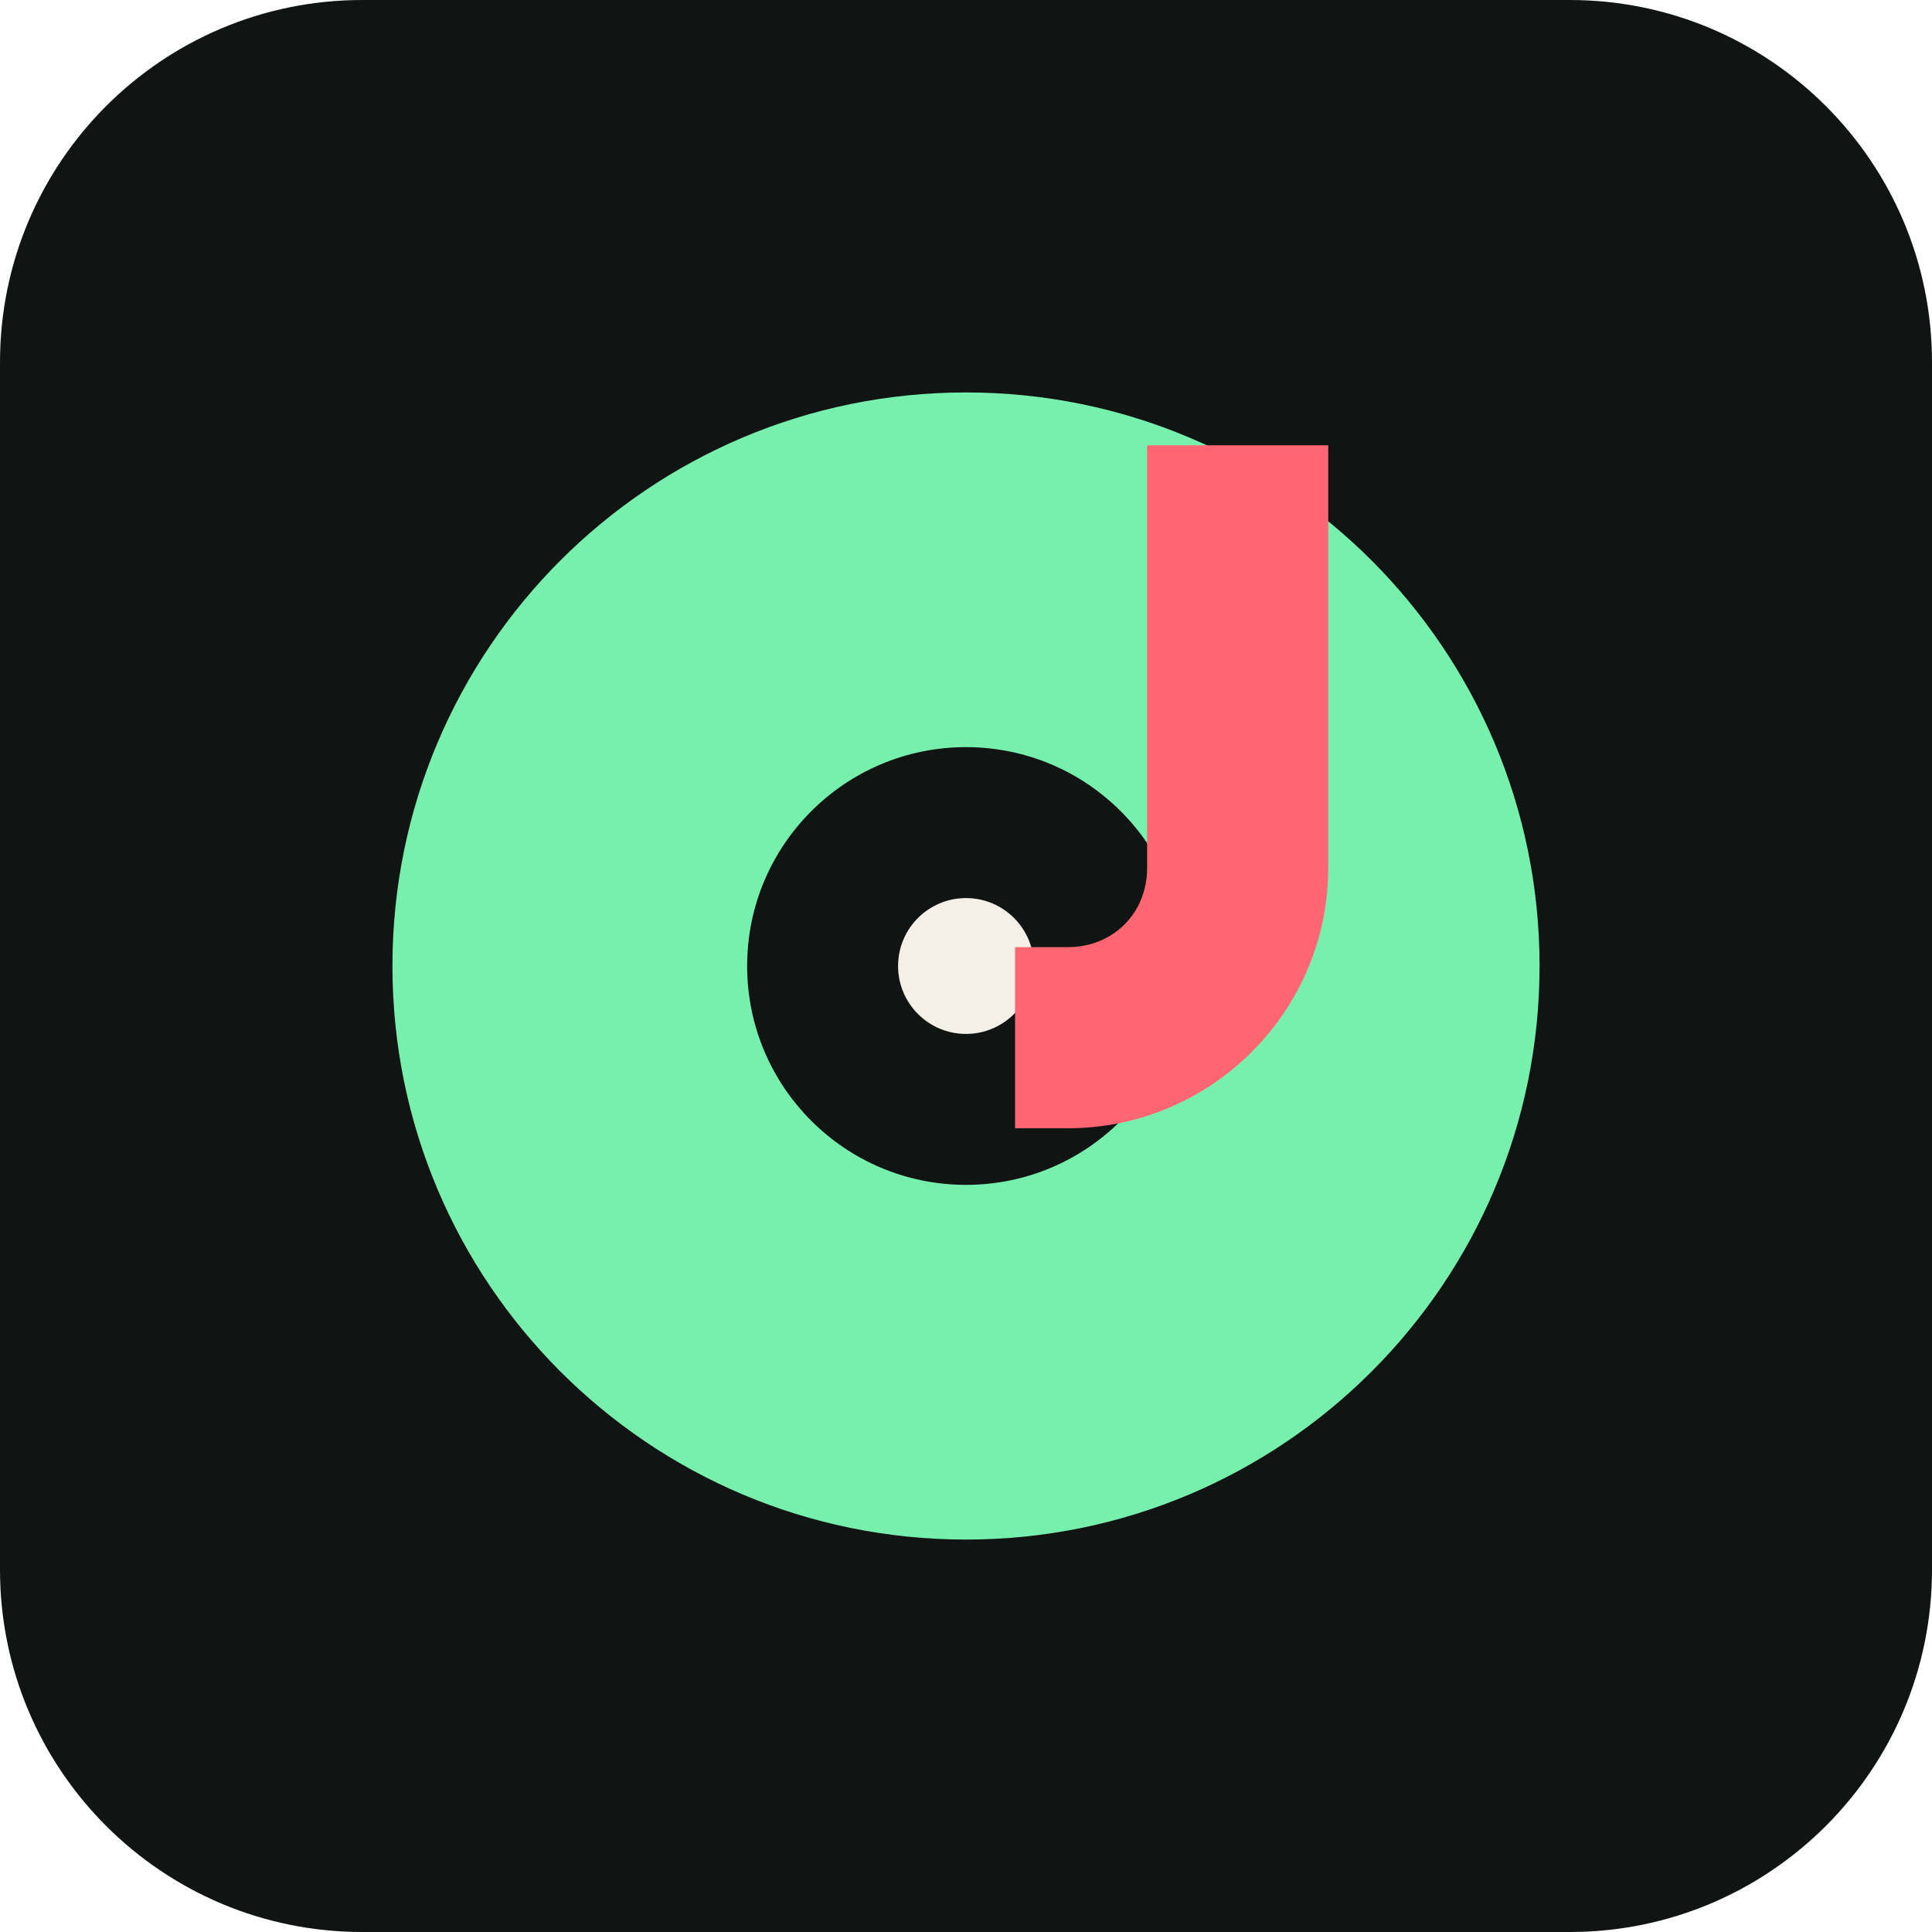
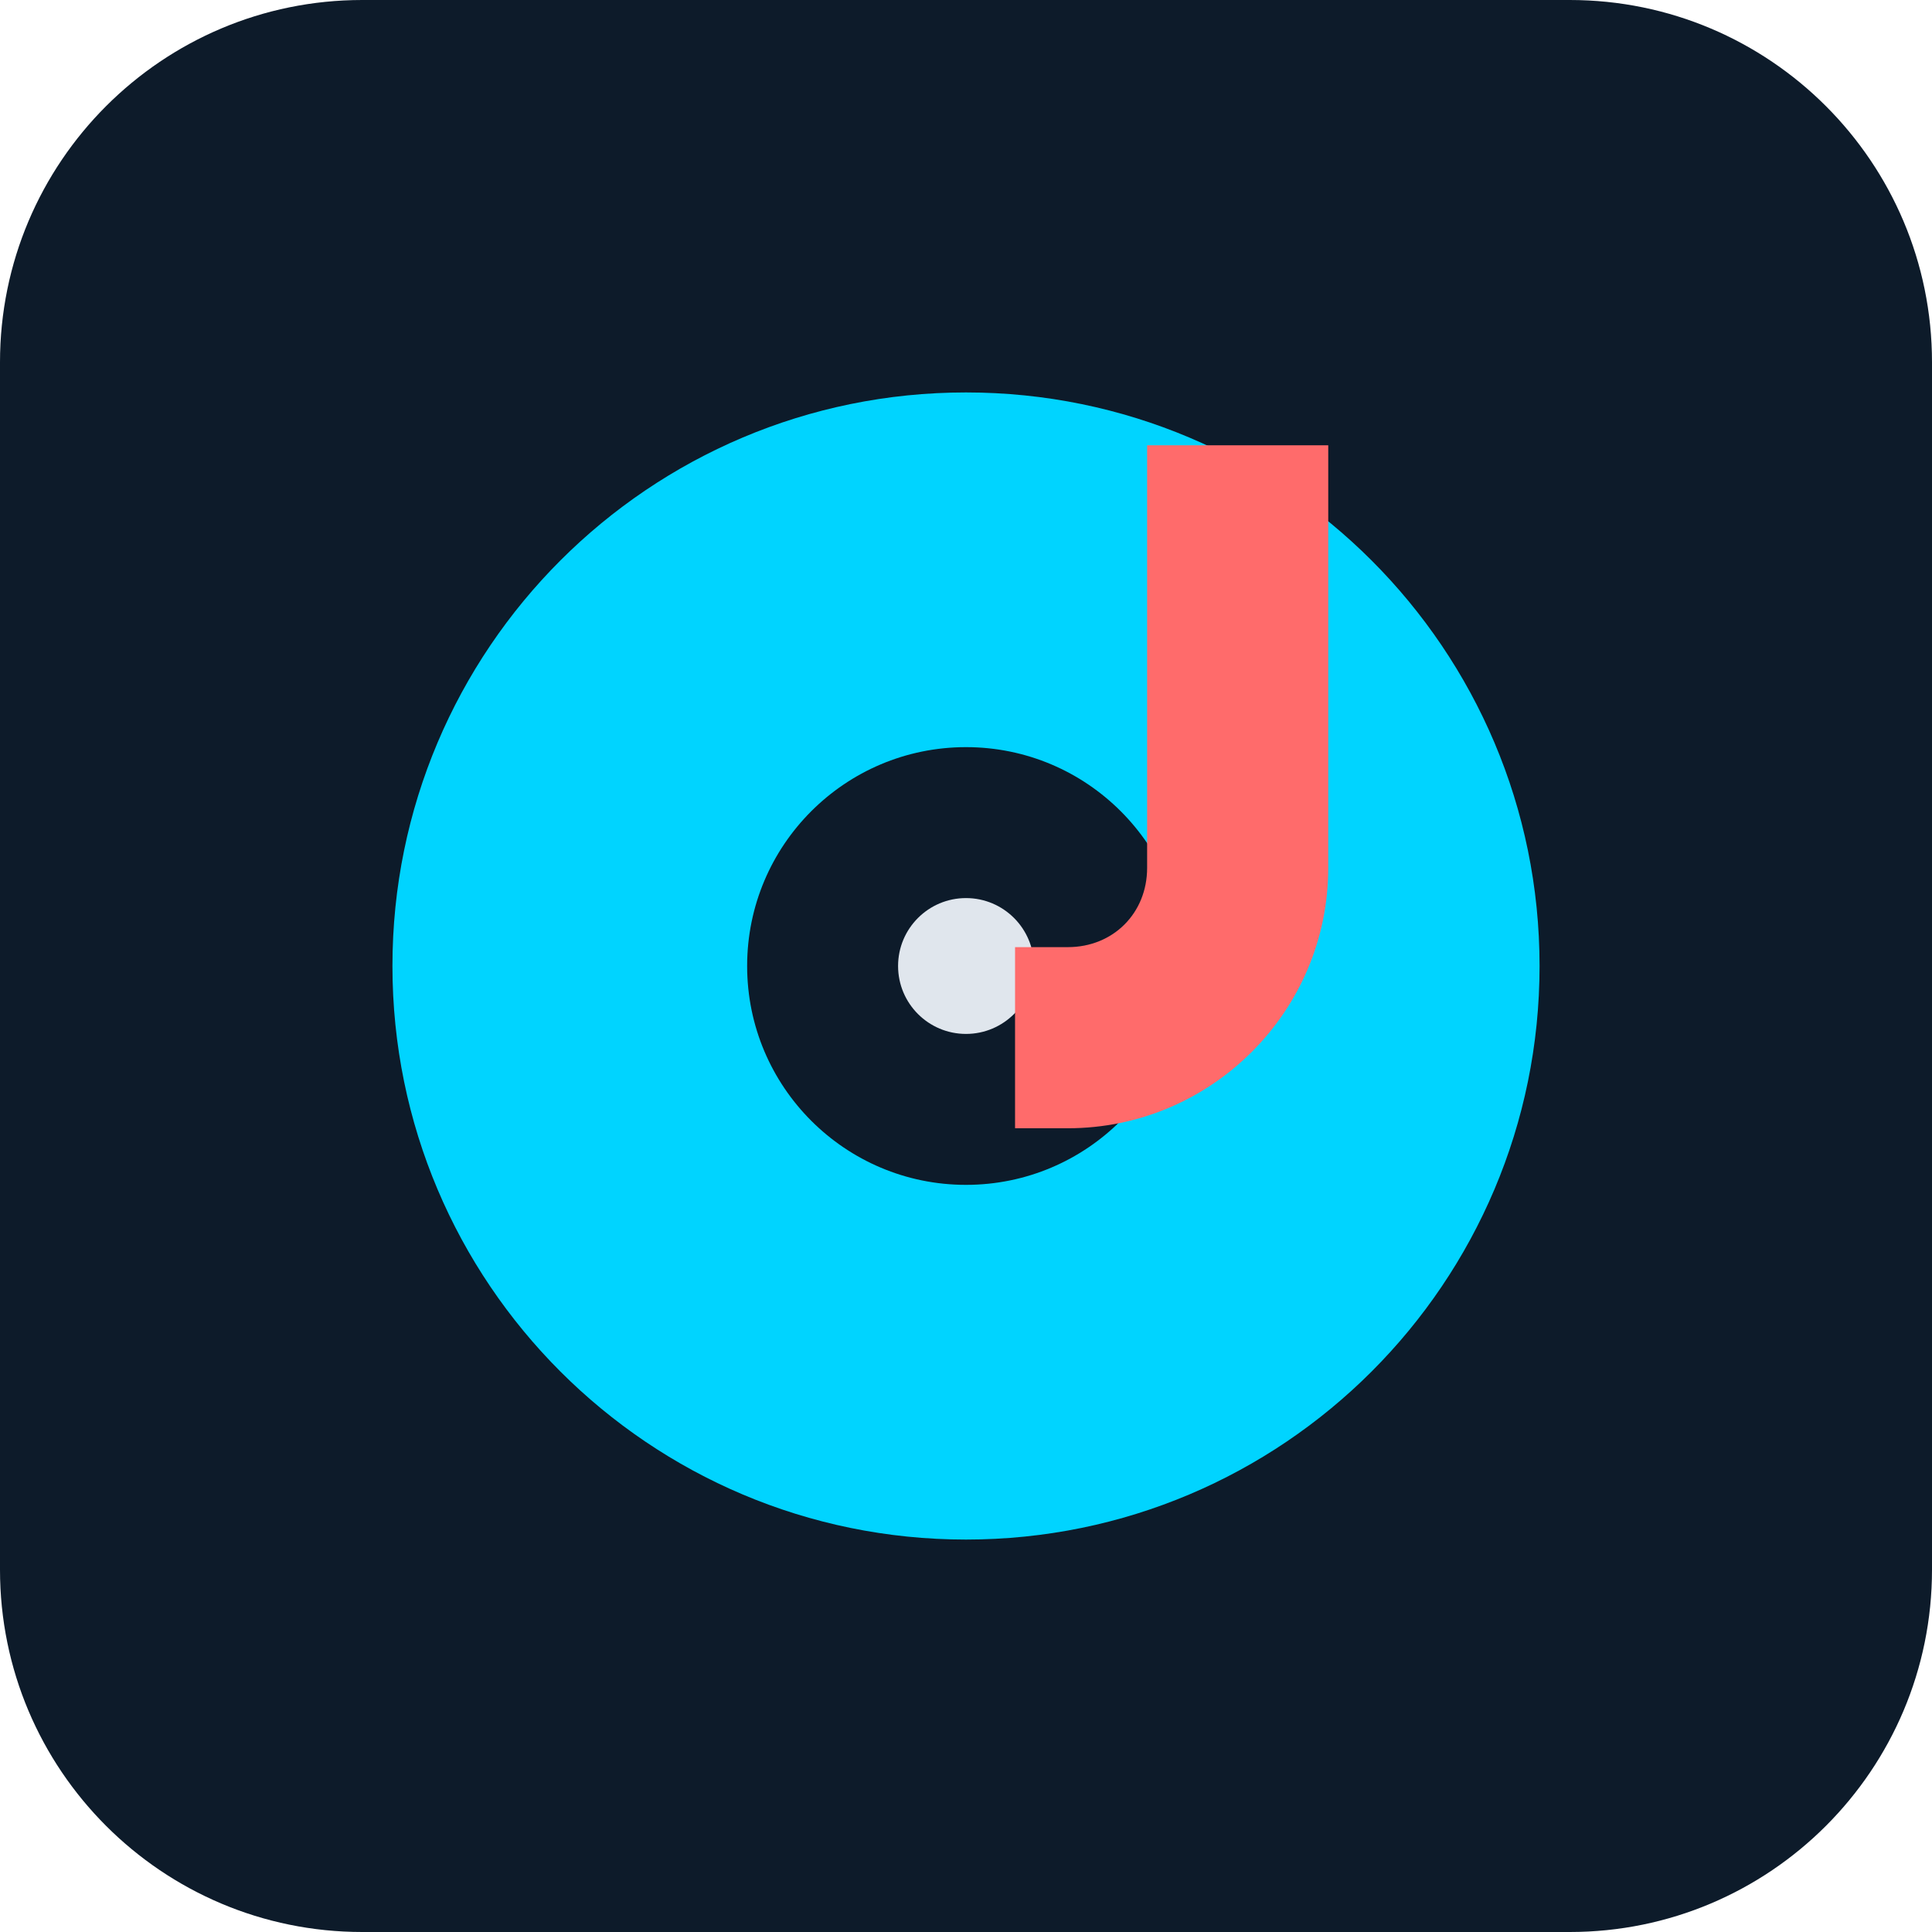
<svg xmlns="http://www.w3.org/2000/svg" viewBox="0 0 512 512">
-   <rect width="512" height="512" rx="96" fill="#101412" />
-   <circle cx="256" cy="256" r="152" fill="#78f0ad" />
-   <circle cx="256" cy="256" r="58" fill="#101412" />
-   <circle cx="256" cy="256" r="18" fill="#f4f0e8" />
-   <path d="M352 118v112c0 38-31 69-69 69h-14v-48h14c12 0 21-9 21-21V118z" fill="#ff6671" />
+   <rect width="512" height="512" rx="96" fill="#0d1b2a" />
+   <circle cx="256" cy="256" r="152" fill="#00d4ff" />
+   <circle cx="256" cy="256" r="58" fill="#0d1b2a" />
+   <circle cx="256" cy="256" r="18" fill="#e0e6ed" />
+   <path d="M352 118v112c0 38-31 69-69 69h-14v-48h14c12 0 21-9 21-21V118z" fill="#ff6b6b" />
</svg>
